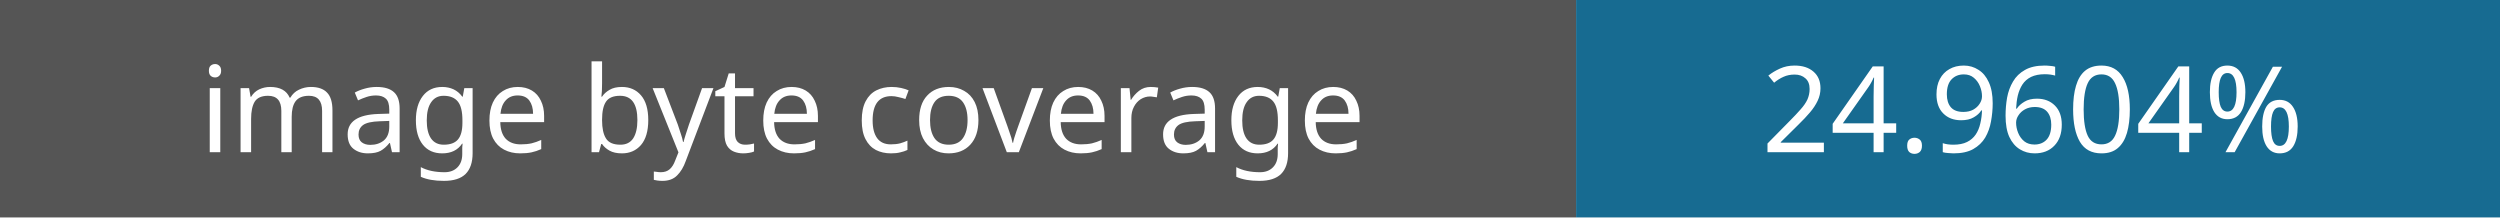
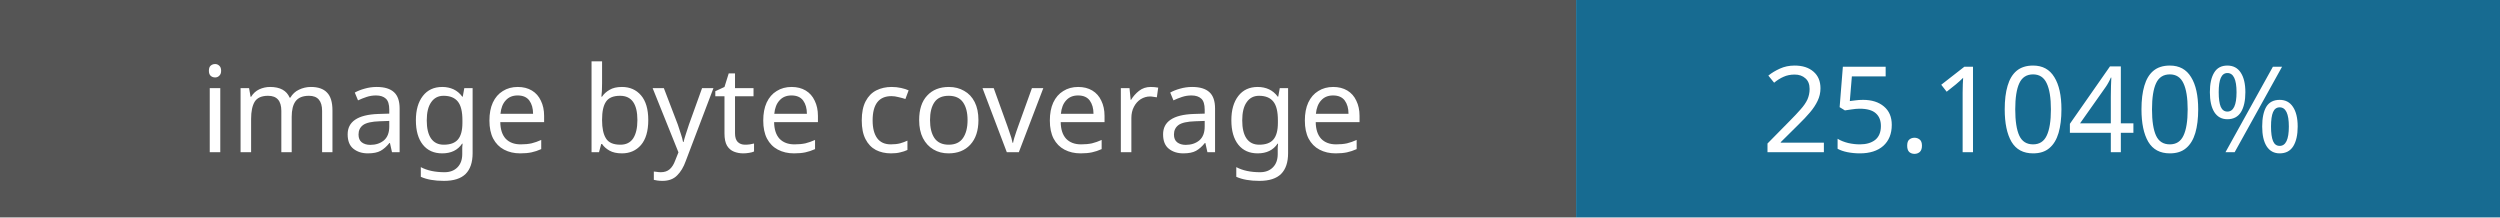
- <svg xmlns="http://www.w3.org/2000/svg" width="230" height="20" role="img" aria-label="Image coverage: 24.9604%">
+ <svg xmlns="http://www.w3.org/2000/svg" width="230" height="20" role="img" aria-label="Image coverage: 25.1040%">
  <rect width="145" height="20" fill="#555" />
  <rect x="145" width="85" height="20" fill="#176b91" />
  <g fill="#fff" font-family="Verdana,sans-serif" font-size="11" text-anchor="middle">
    <text x="72" y="14">image byte coverage</text>
-     <text x="187" y="14">24.9604%</text>
+     <text x="187" y="14">25.1040%</text>
  </g>
</svg>
